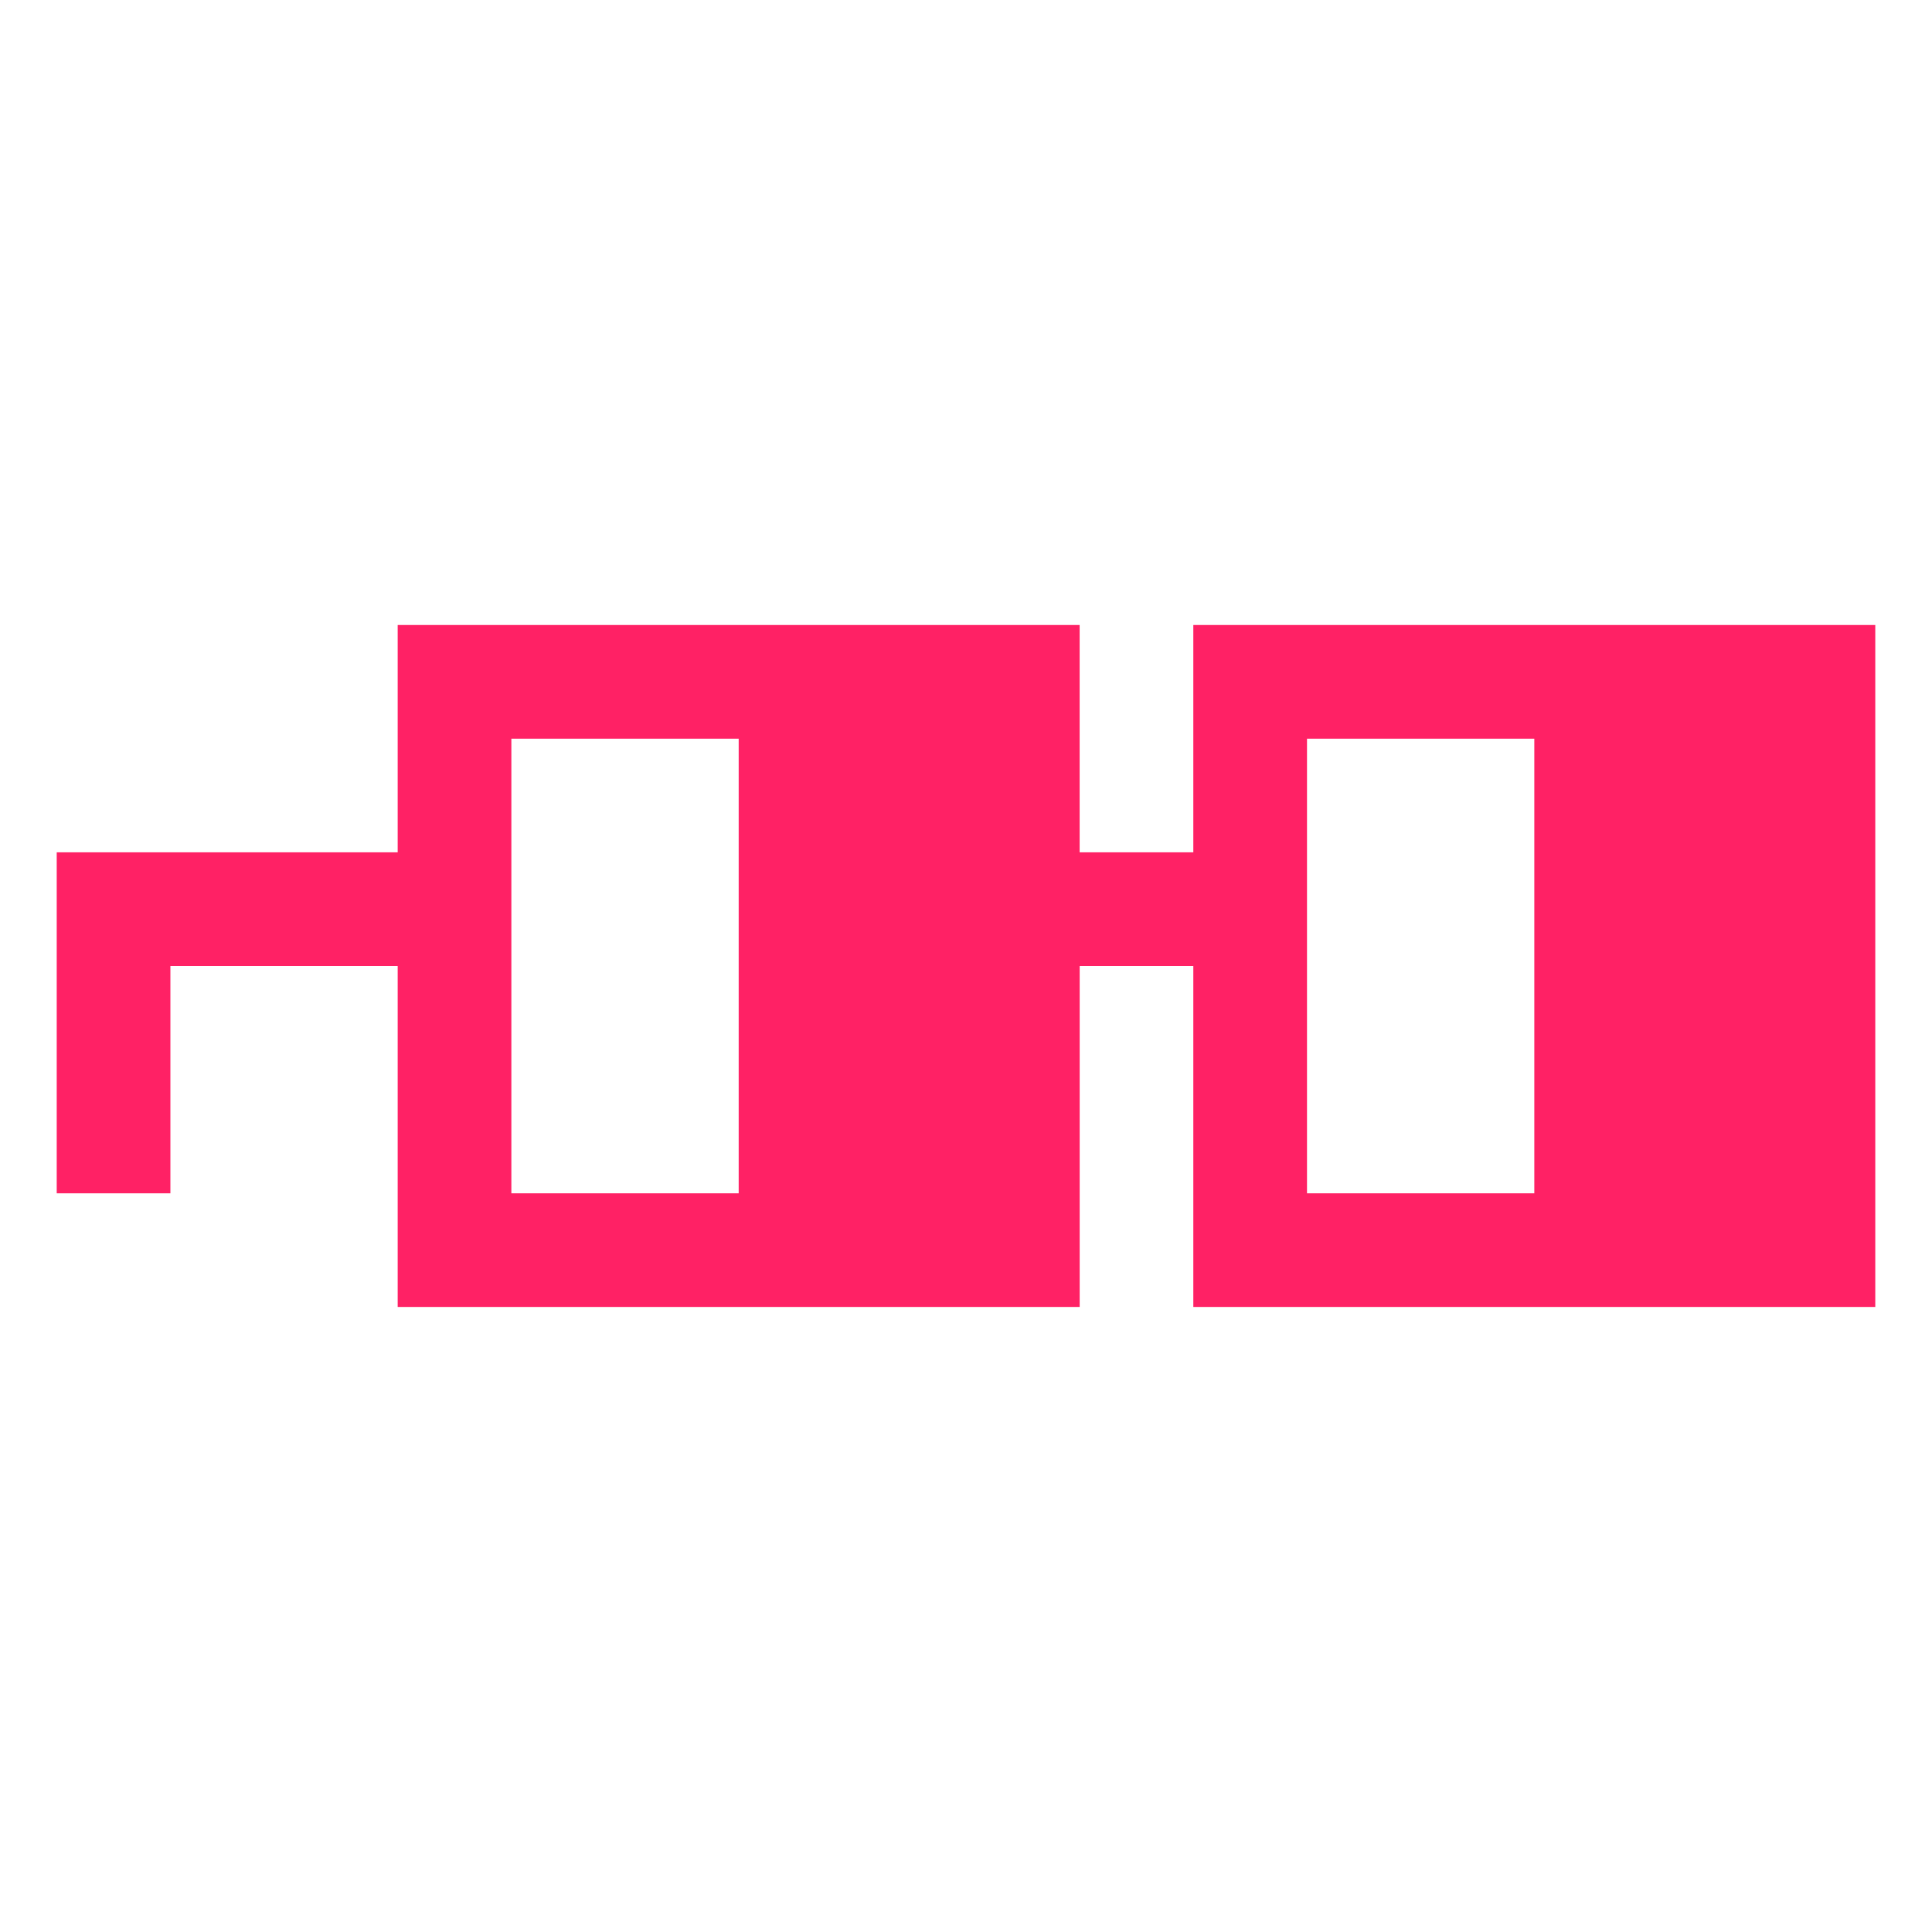
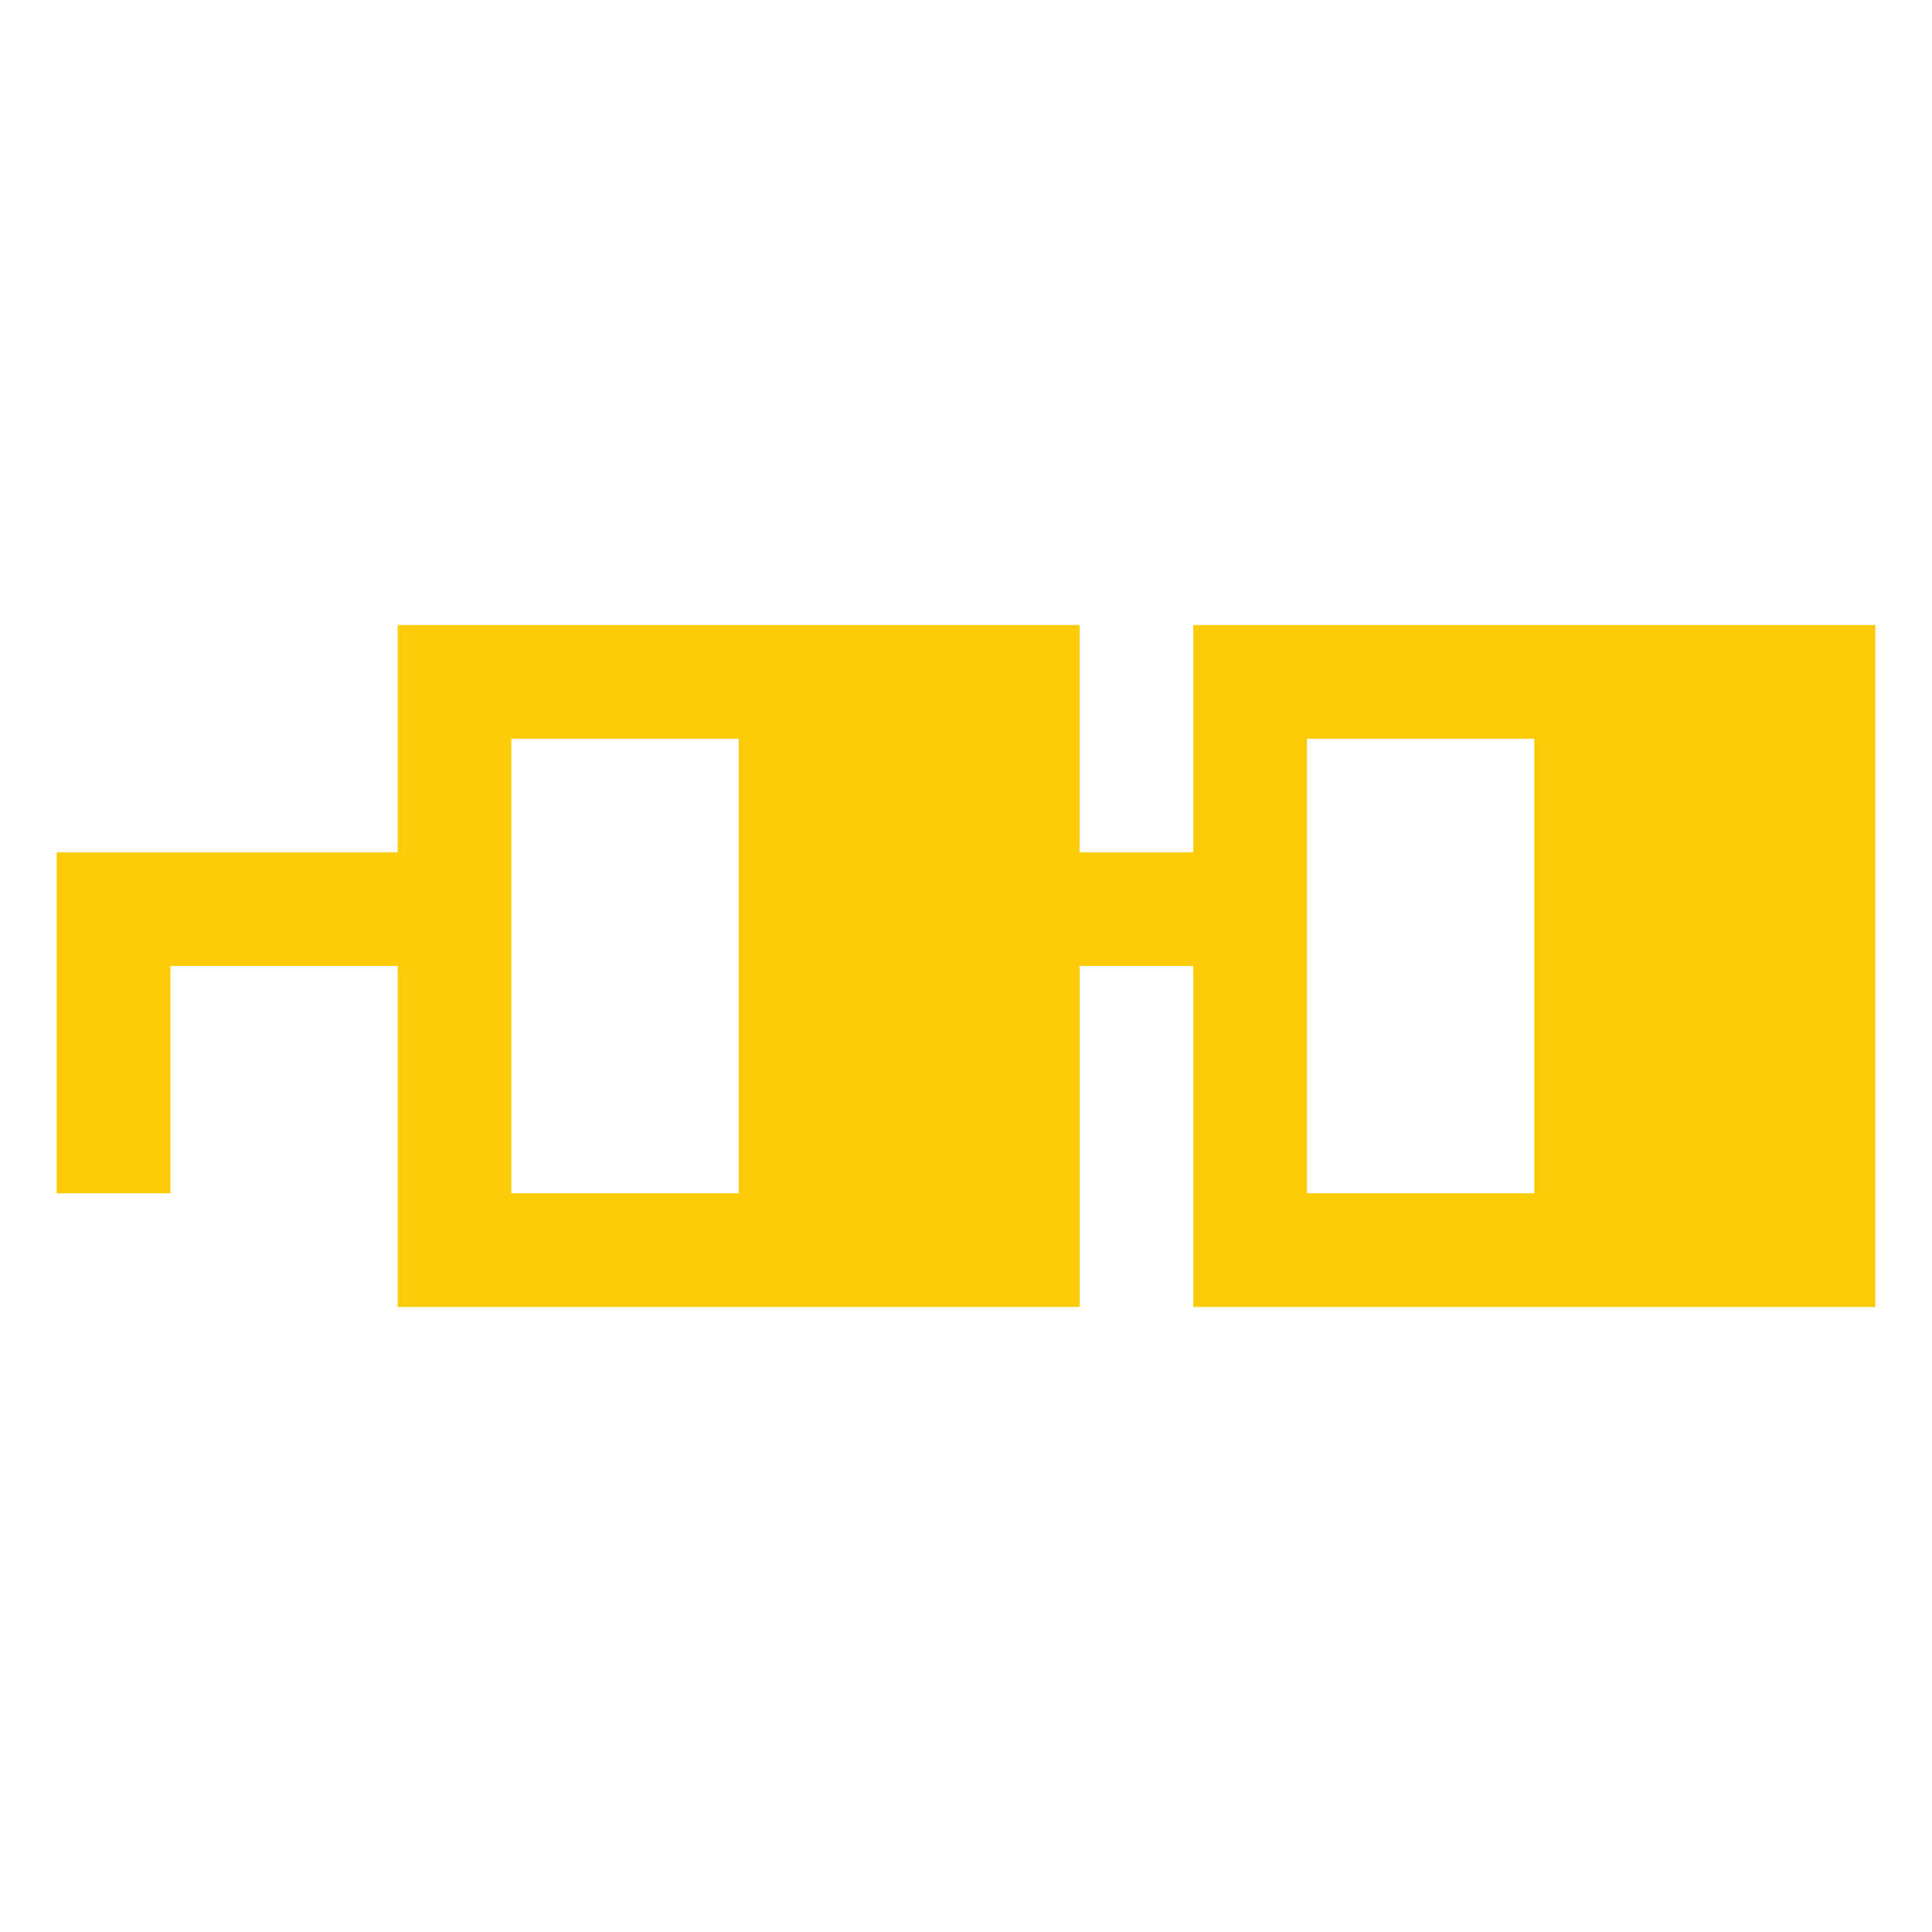
<svg xmlns="http://www.w3.org/2000/svg" version="1.1" x="0px" y="0px" width="50px" height="50px" viewBox="0 0 50 50" enable-background="new 0 0 50 50" xml:space="preserve">
-   <g id="Eyes" fill="#FF2165">
+   <g id="Eyes" fill="#FBCB07">
    <rect x="39.708" y="18.849" width="6.153" height="12.301">
      <animate attributeName="x" values="39.708; 39.708; 39.708; 39.708; 39.708; 39.708; 39.708;  31.708; 31.708; 31.708; 31.708; 39.708; 39.708; 39.708; 39.708; 39.708; 39.708; 39.708; 39.708;" dur="2s" repeatCount="indefinite" />
    </rect>
    <rect x="19.117" y="18.849" width="6.134" height="12.301">
      <animate attributeName="x" values="19.117; 19.117; 19.117; 19.117; 19.117; 19.117; 19.117;  13.117; 13.117; 13.117; 13.117; 19.117; 19.117; 19.117; 19.117; 19.117; 19.117; 19.117; 19.117;" dur="2s" repeatCount="indefinite" />
    </rect>
  </g>
-   <g id="Frames" fill="#FF2165">
+   <g id="Frames" fill="#FBCB07">
    <path d="M27.942,22.058h2.941v-5.883h17.649v17.649H30.883V25h-2.941v8.824H10.292V25H4.41v5.883H1.468V25v-2.942   h8.824v-5.883h17.649V22.058z M13.234,30.883H25V19.117H13.234V30.883z M33.825,30.883H45.59V19.117H33.825V30.883z" />
  </g>
</svg>
